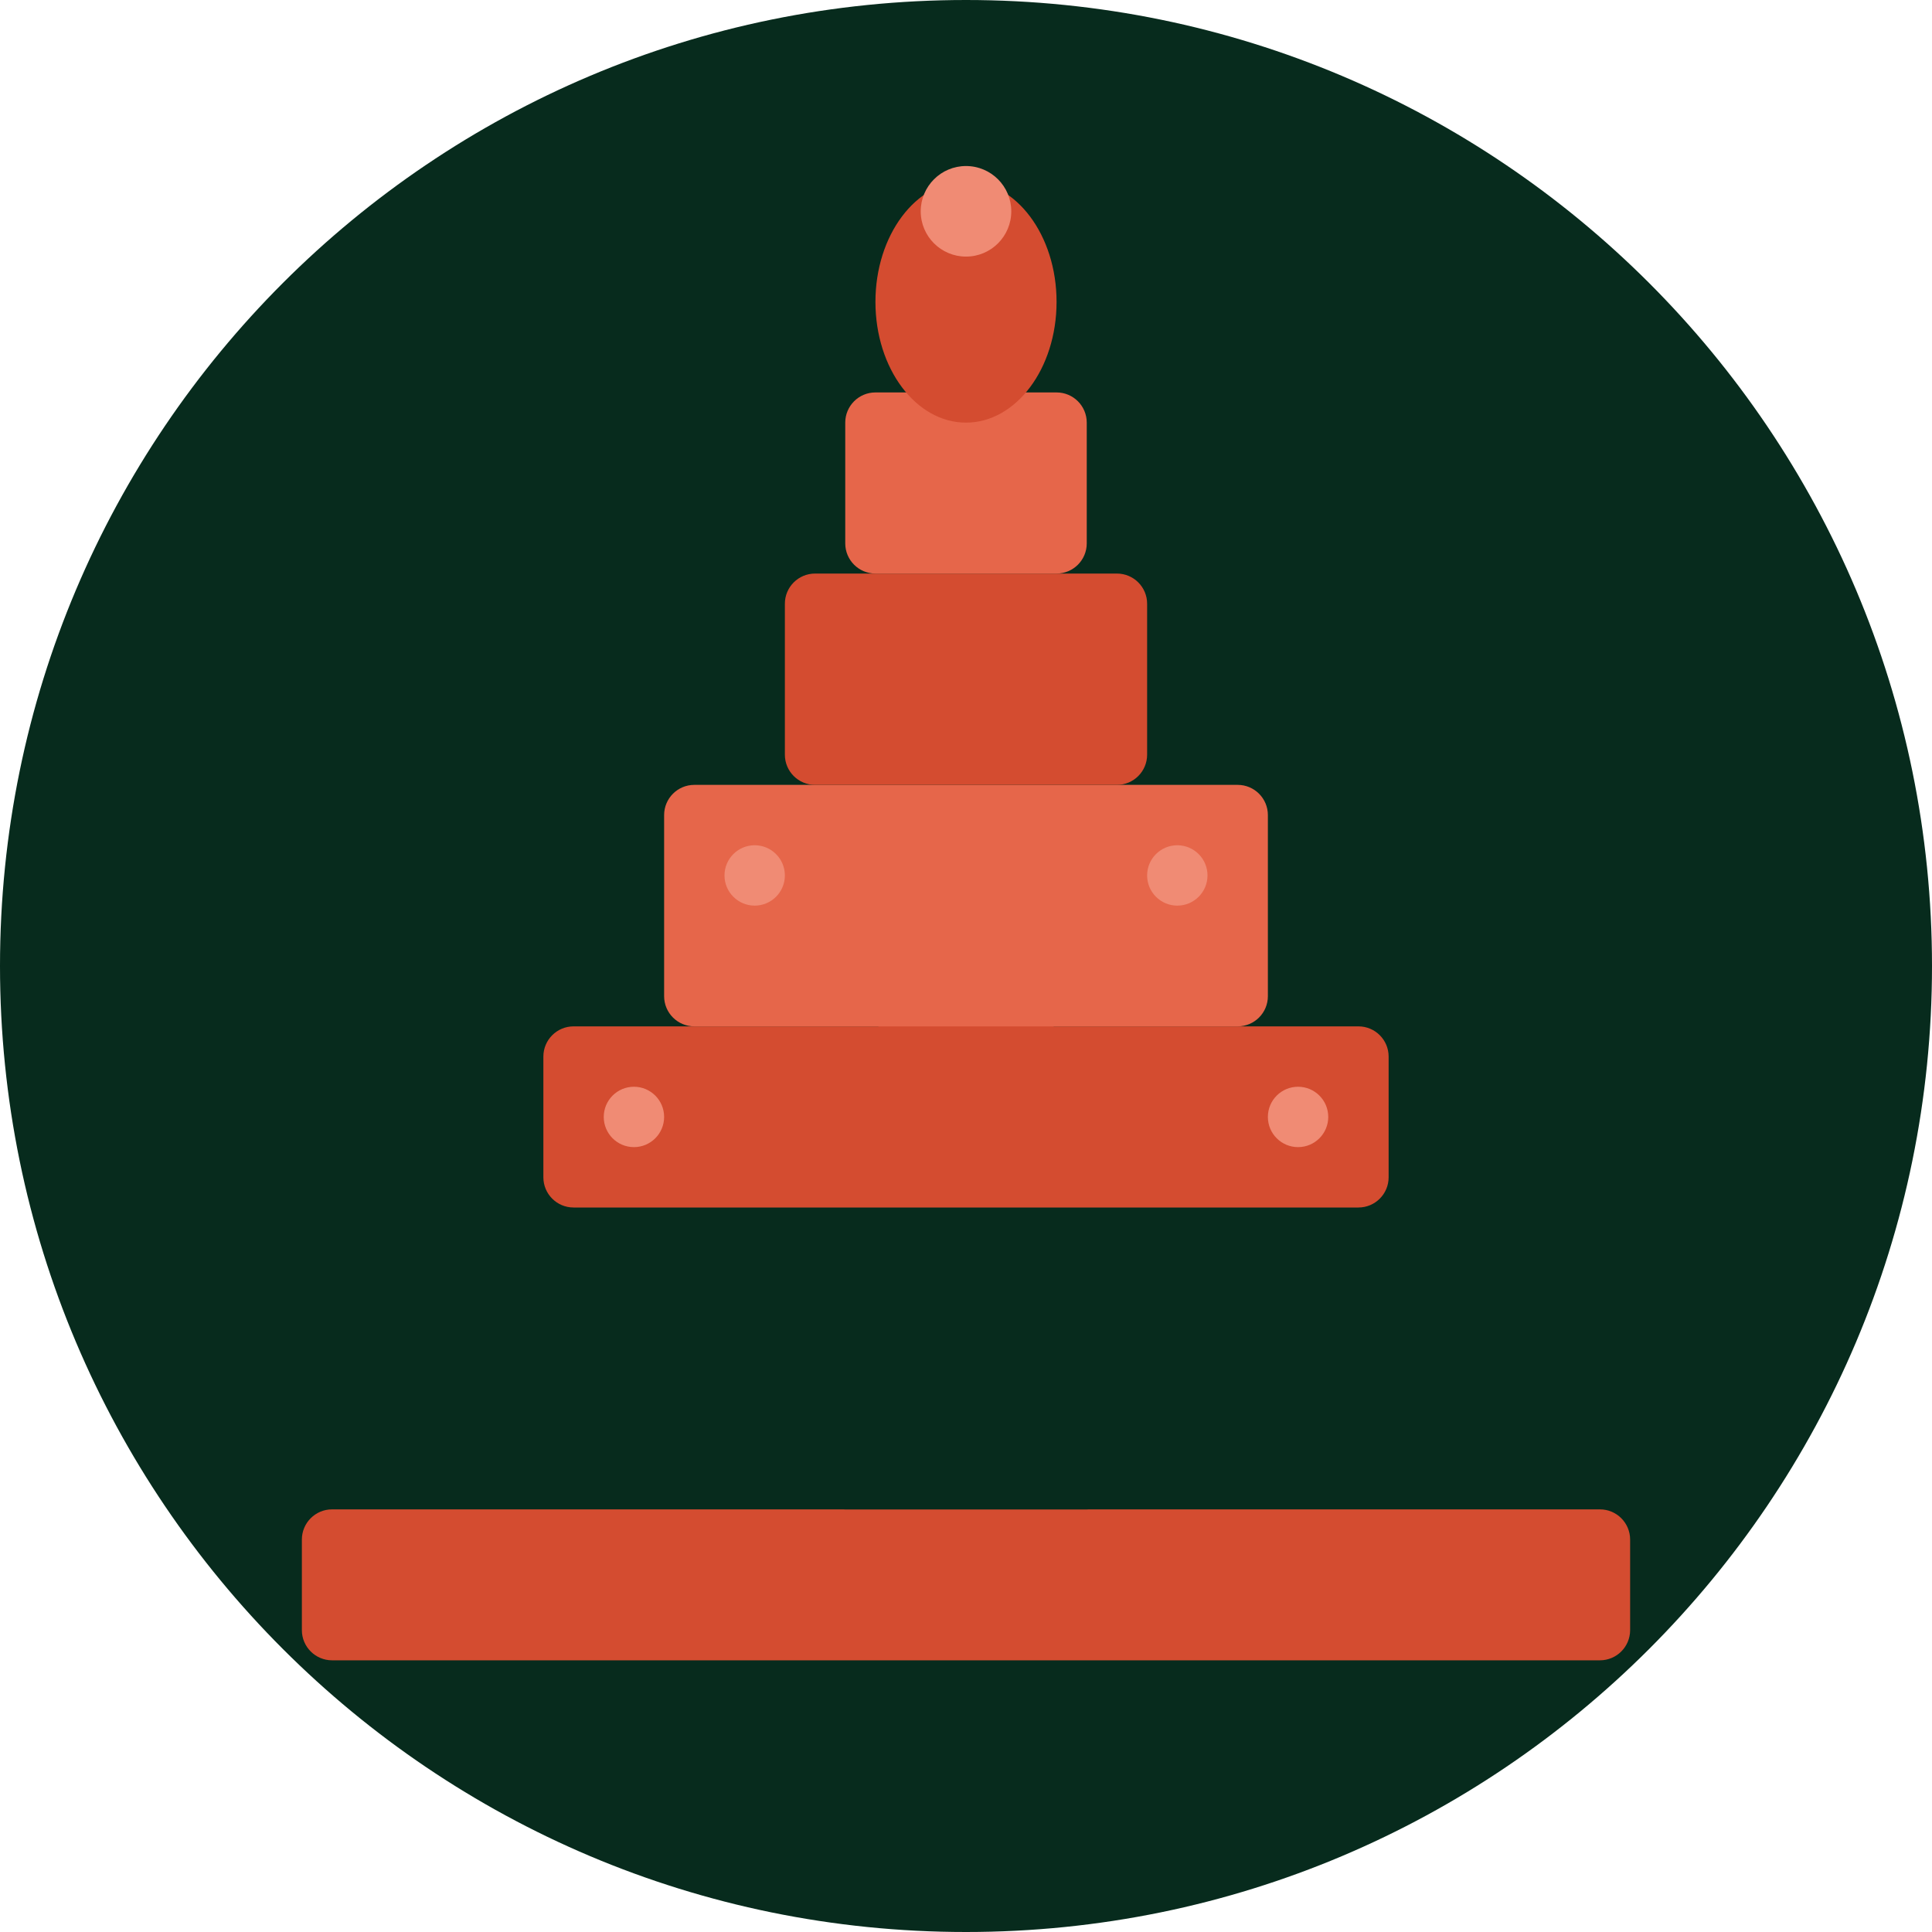
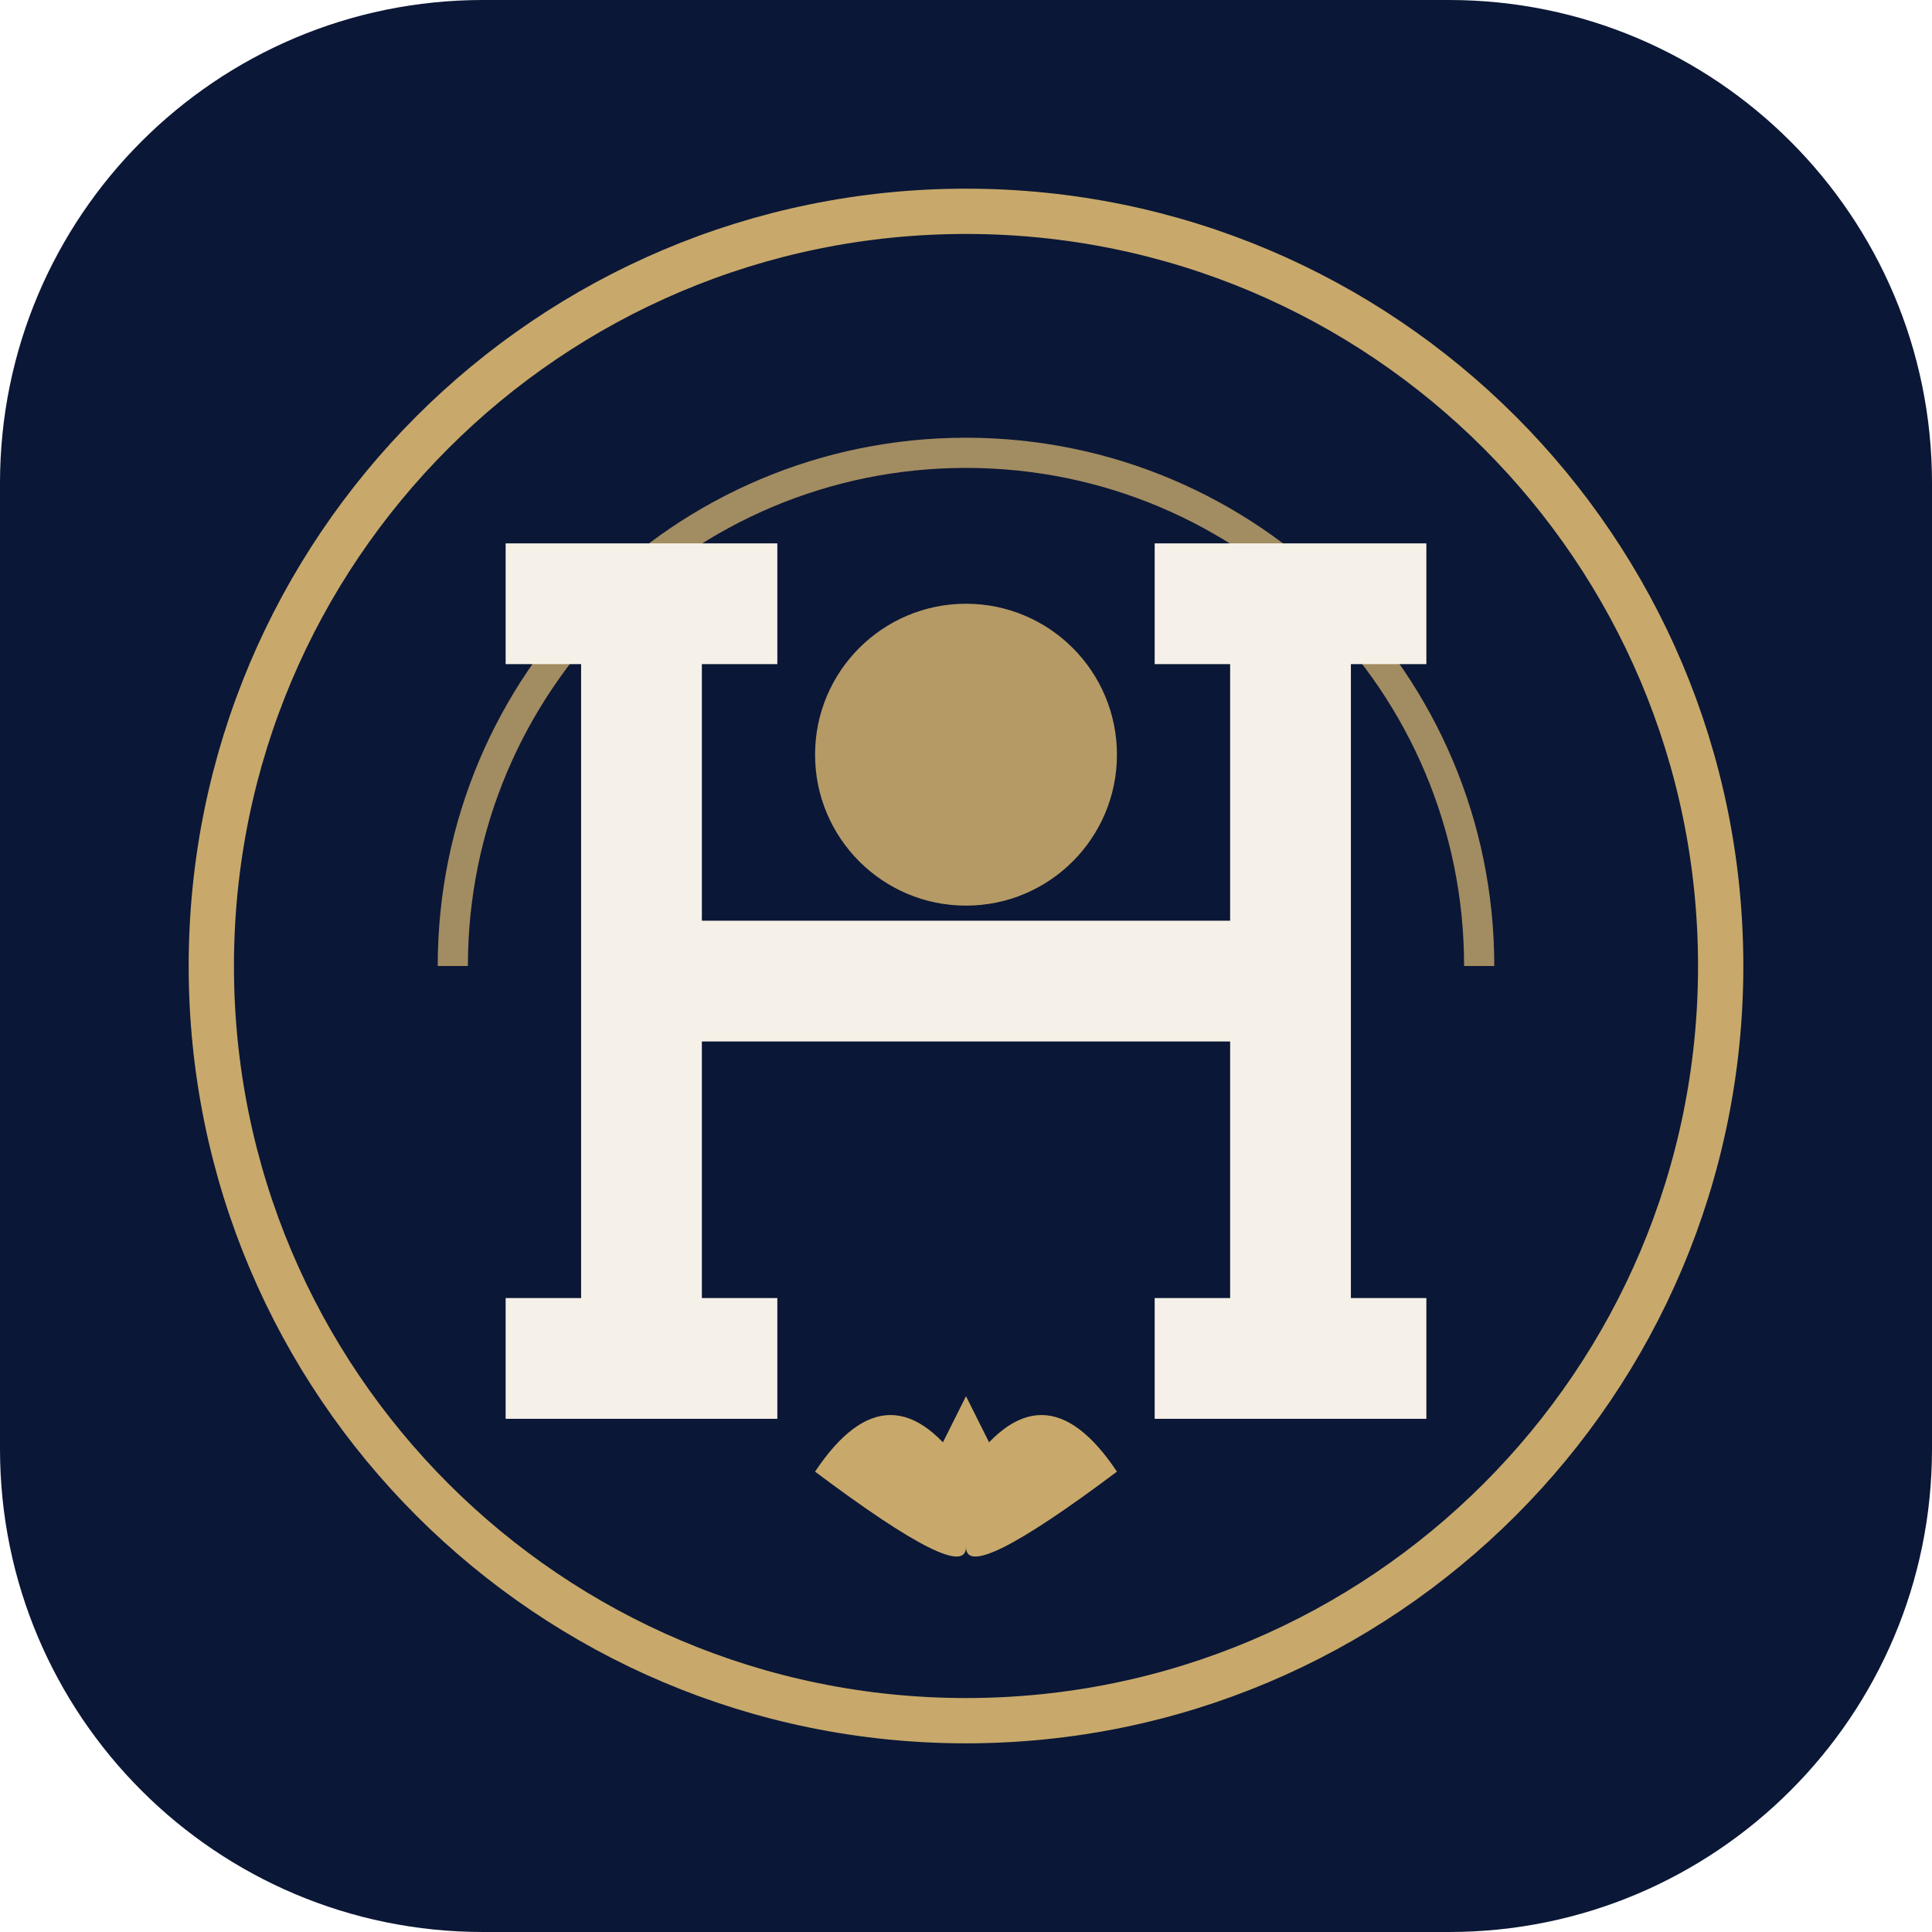
- <svg xmlns="http://www.w3.org/2000/svg" viewBox="0 0 64 64" fill="none">
-   <circle cx="32" cy="32" r="32" fill="#072b1d" />
-   <rect x="10" y="50" width="44" height="5" rx="1" fill="#d44c30" />
-   <rect x="27" y="36" width="10" height="14" rx="1" fill="#072b1d" />
-   <path d="M27 36 Q32 30 37 36" fill="#d44c30" />
-   <rect x="18" y="34" width="28" height="6" rx="1" fill="#d44c30" />
-   <rect x="22" y="26" width="20" height="8" rx="1" fill="#e6664a" />
-   <rect x="26" y="19" width="12" height="7" rx="1" fill="#d44c30" />
-   <rect x="28" y="13" width="8" height="6" rx="1" fill="#e6664a" />
-   <ellipse cx="32" cy="10" rx="3" ry="4" fill="#d44c30" />
-   <circle cx="32" cy="7" r="1.5" fill="#f08b74" />
-   <circle cx="21" cy="37" r="1" fill="#f08b74" />
-   <circle cx="43" cy="37" r="1" fill="#f08b74" />
-   <circle cx="25" cy="29" r="1" fill="#f08b74" />
-   <circle cx="39" cy="29" r="1" fill="#f08b74" />
+ <svg xmlns="http://www.w3.org/2000/svg" viewBox="0 0 512 512">
+   <rect width="512" height="512" rx="128" fill="#0B1736" />
+   <circle cx="256" cy="256" r="200" fill="none" stroke="#C8A96B" stroke-width="12" />
+   <path d="M 120 256 A 136 136 0 0 1 392 256" fill="none" stroke="#C8A96B" stroke-width="8" opacity="0.8" />
+   <circle cx="256" cy="200" r="40" fill="#C8A96B" opacity="0.9" />
+   <path d="M 170 160 L 170 360 M 150 160 L 190 160 M 150 360 L 190 360" stroke="#F6F1E8" stroke-width="32" stroke-linecap="square" />
+   <path d="M 342 160 L 342 360 M 322 160 L 362 160 M 322 360 L 362 360" stroke="#F6F1E8" stroke-width="32" stroke-linecap="square" />
+   <path d="M 170 260 L 342 260" stroke="#F6F1E8" stroke-width="32" />
+   <path d="M 256 390 Q 236 360 216 390 Q 256 420 256 410 Q 256 420 296 390 Q 276 360 256 390" fill="#C8A96B" />
+   <path d="M 256 370 L 246 390 L 266 390 Z" fill="#C8A96B" />
</svg>
